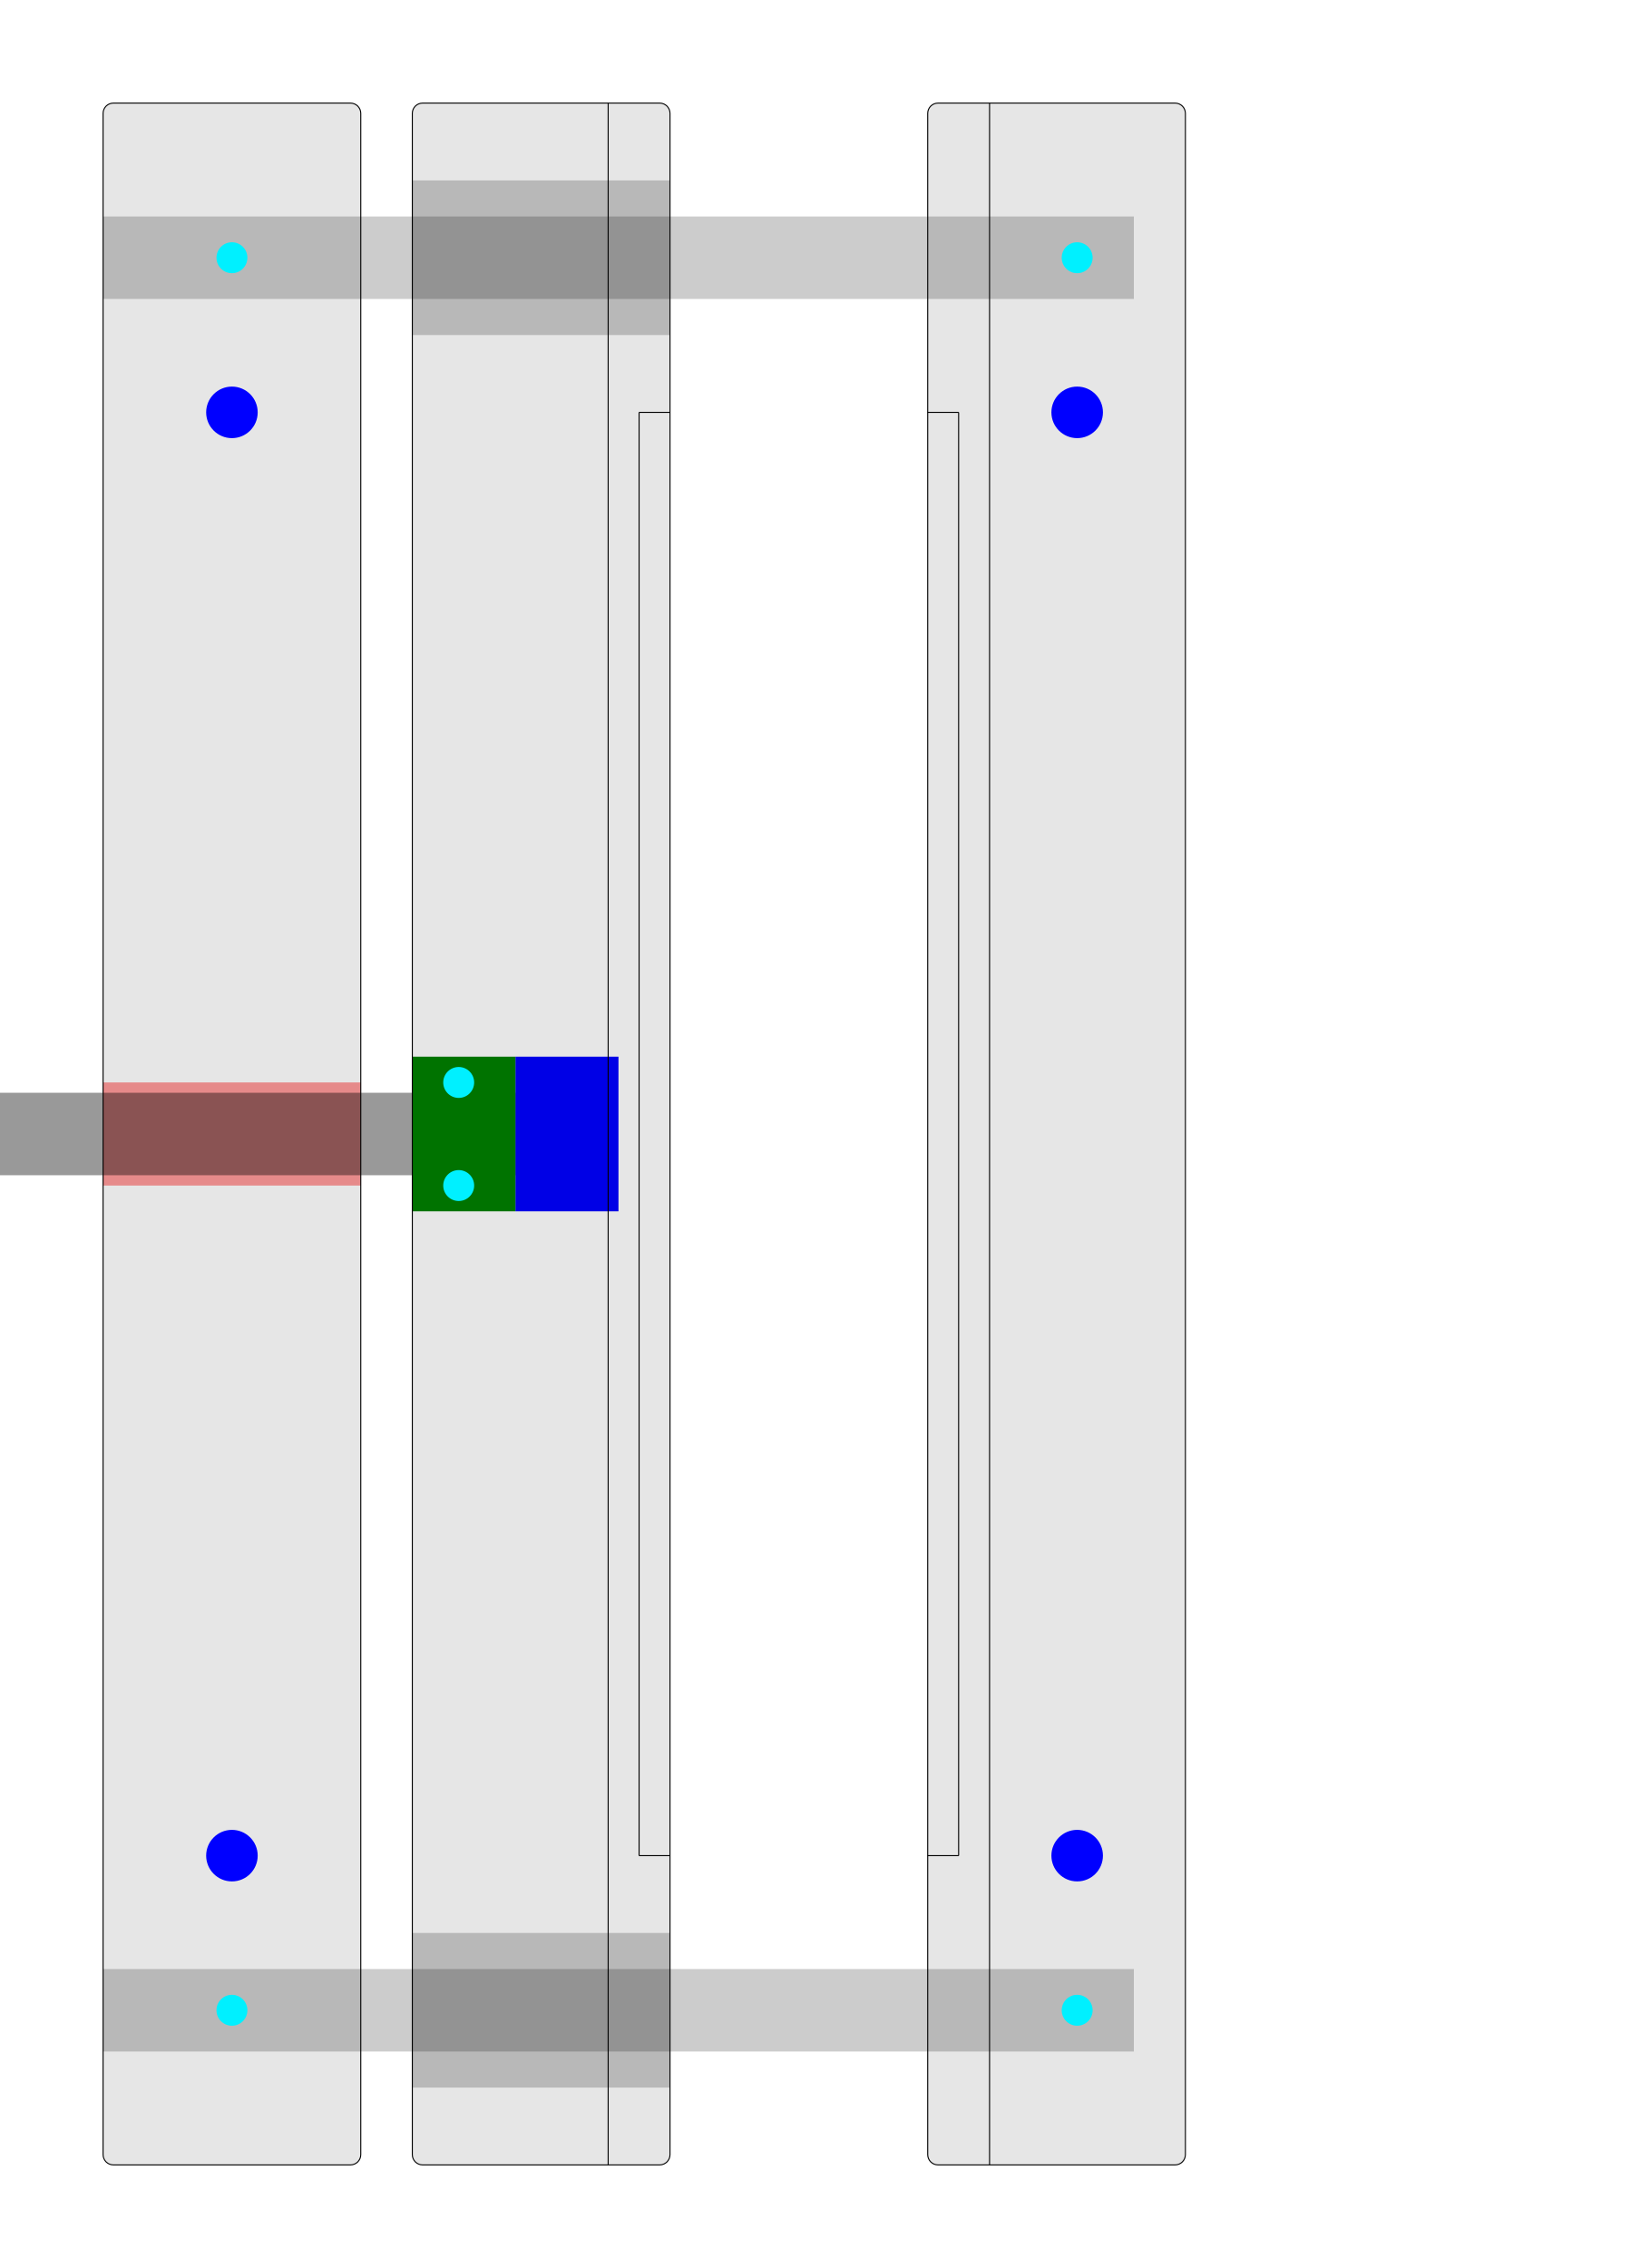
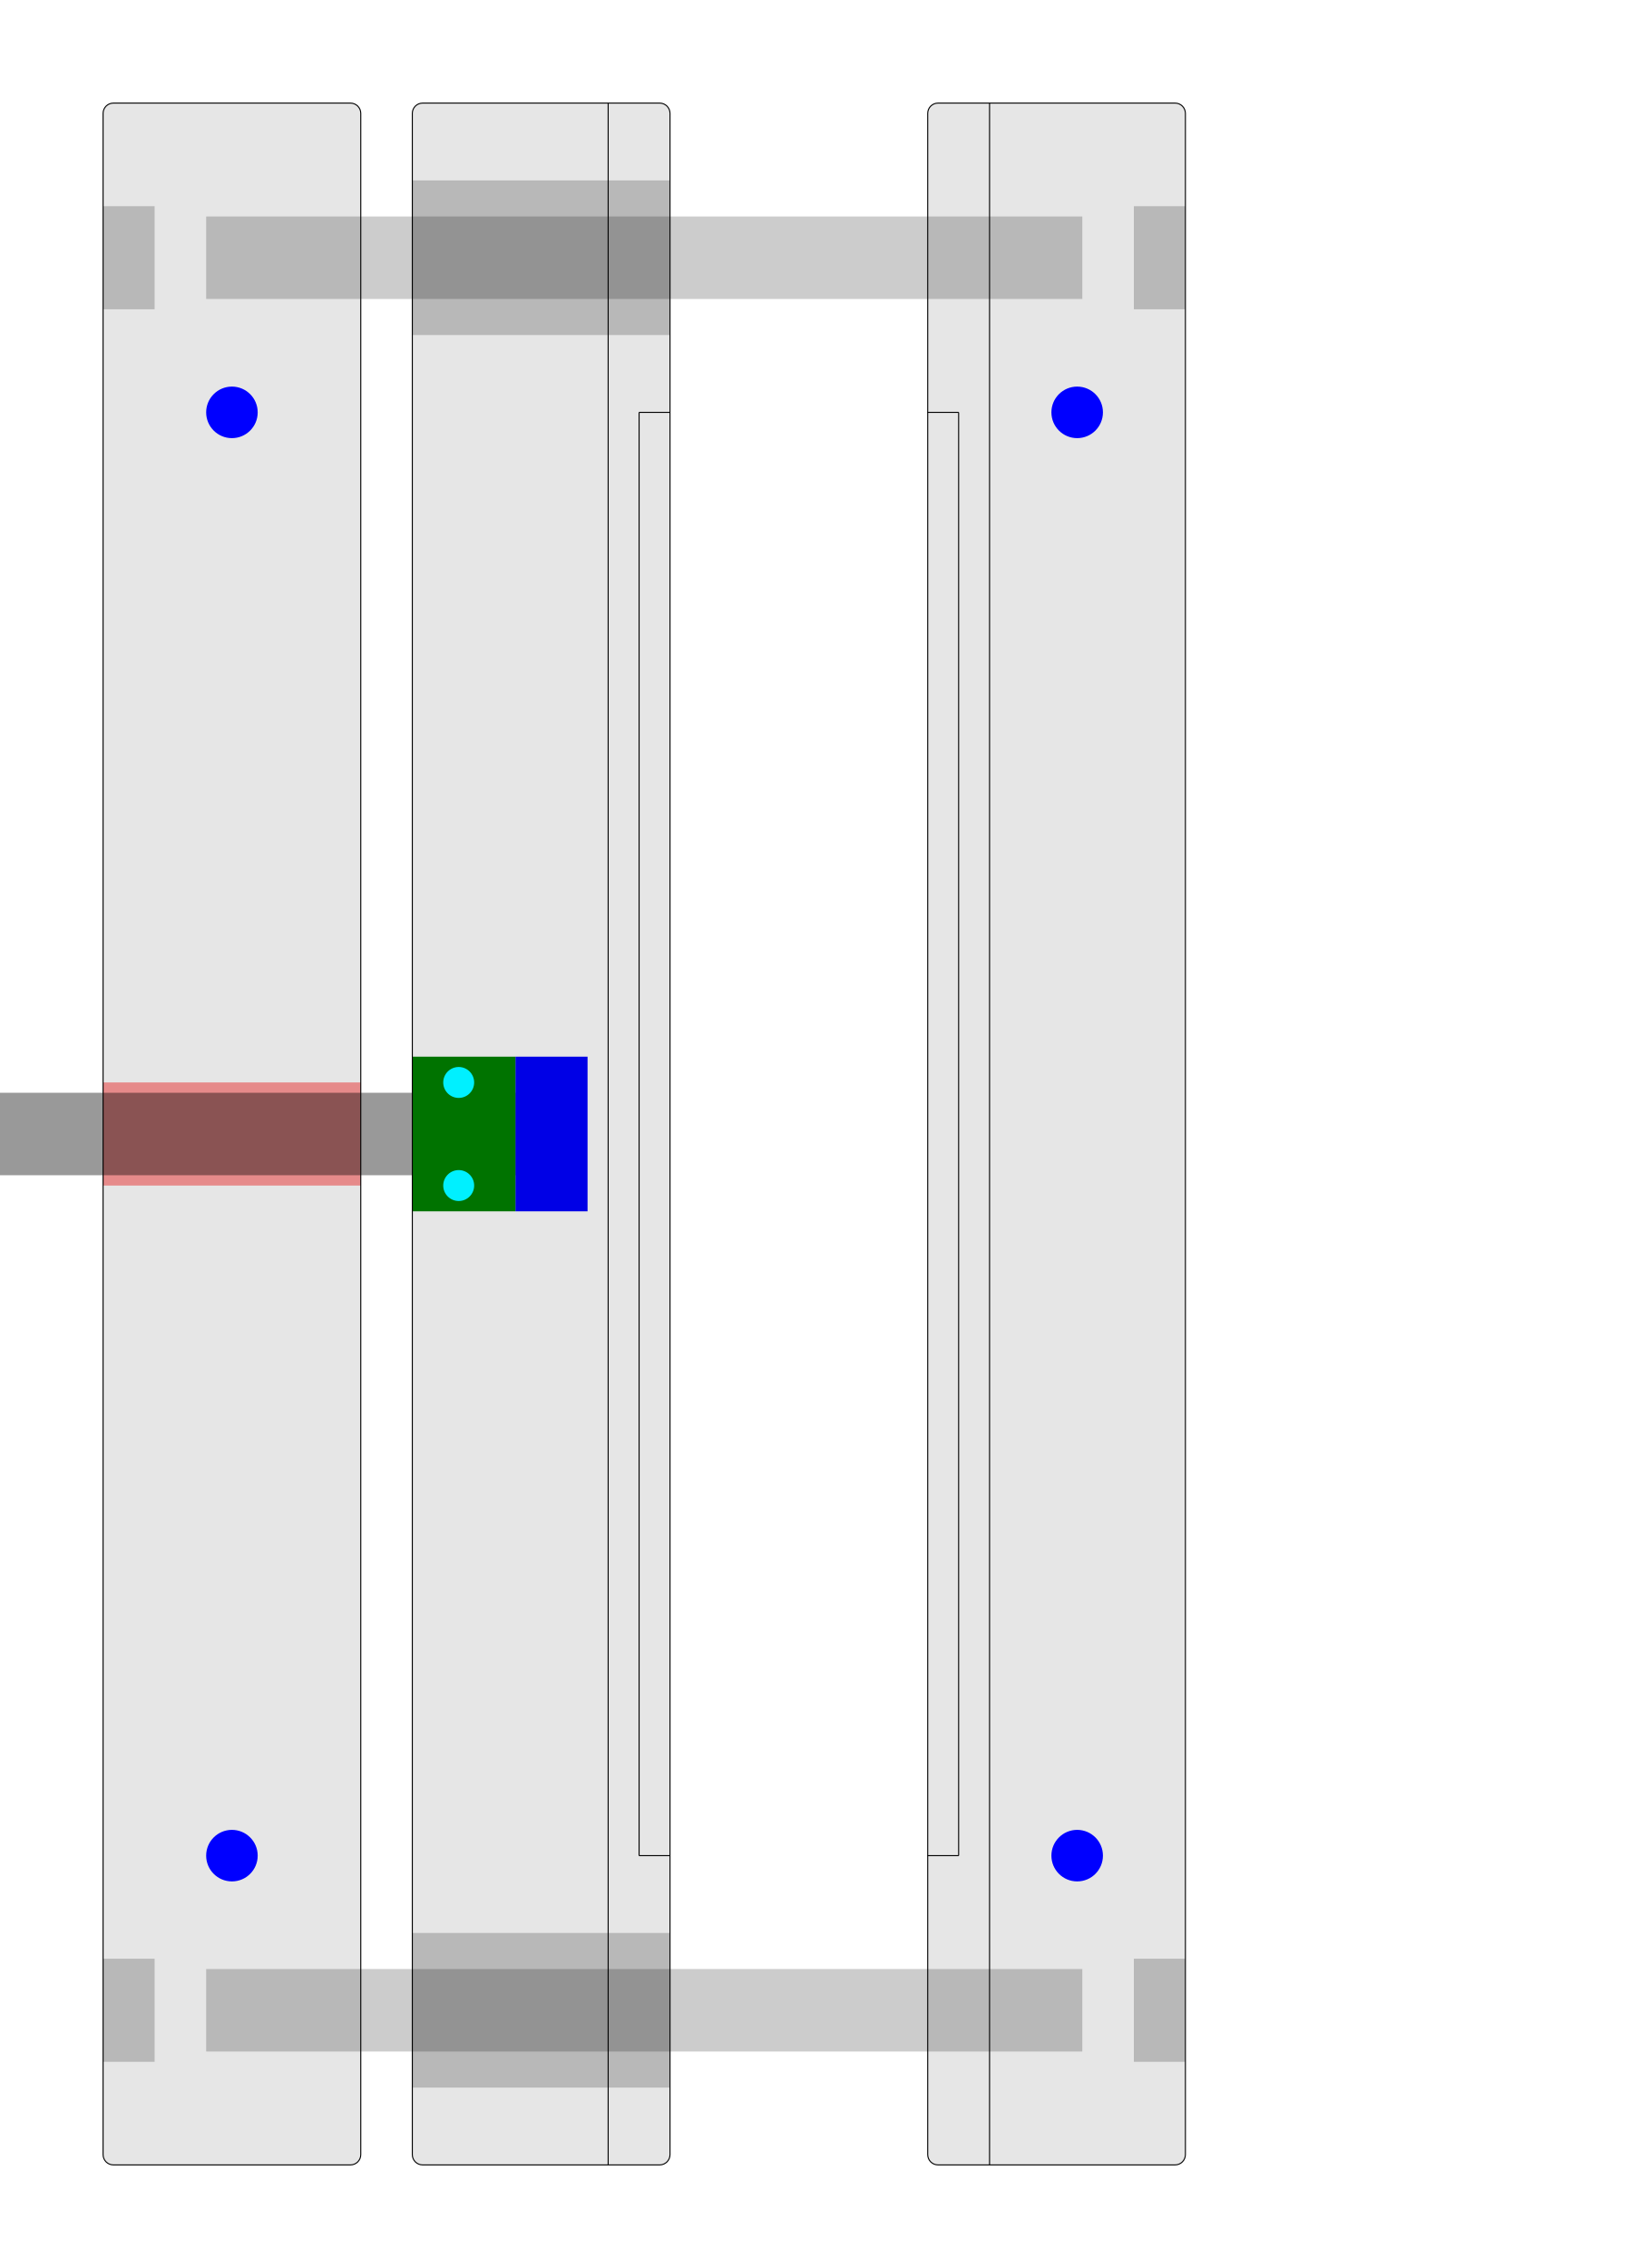
<svg xmlns="http://www.w3.org/2000/svg" version="1.1" width="160mm" height="220mm" viewBox="0 0 160 220" id="vise1-1419">
  <defs id="defs">
    <circle id="screw_3.0mm" style="fill:#00f0ff;fill-opacity:1" cx="0" cy="0" r="1.5" />
    <circle id="screw_5.0mm" style="fill:#0000ff;fill-opacity:1" cx="0" cy="0" r="2.5" />
    <circle id="shaft_8.0mm" style="fill:#008080;fill-opacity:1" cx="0" cy="0" r="4.0" />
    <circle id="shaft_bearing_15.0mm" style="fill:#808000;fill-opacity:1" cx="0" cy="0" r="7.5" />
    <circle id="backlash_item_hole_10.0mm" style="fill:#ff00ff;fill-opacity:1" cx="0" cy="0" r="5.0" />
    <circle id="backlash_item_screw_3.0mm" style="fill:#ff00ff;fill-opacity:1" cx="0" cy="0" r="1.5" />
    <circle id="backlash_item_screw_3.0mm_threaded" style="fill:#ff00ff;fill-opacity:1" cx="0" cy="0" r="1.25" />
  </defs>
  <g id="root" transform="translate(10,10)">
    <g id="oben">
-       <rect id="shaft1" style="fill:black;fill-opacity:0.2" width="100" height="8" x="0" y="11" />
-       <rect id="shaft2" style="fill:black;fill-opacity:0.2" width="100" height="8" x="0" y="181" />
+       <rect id="shaft1" style="fill:black;fill-opacity:0.2" width="85" height="8" x="10" y="11" />
+       <rect id="shaft2" style="fill:black;fill-opacity:0.2" width="85" height="8" x="10" y="181" />
+       <rect id="shaft1_screwhole_p1" style="fill:black;fill-opacity:0.2" width="5" height="10" x="0" y="10" />
+       <rect id="shaft2_screwhole_p1" style="fill:black;fill-opacity:0.2" width="5" height="10" x="0" y="180" />
+       <rect id="shaft1_screwhole_p3" style="fill:black;fill-opacity:0.2" width="5" height="10" x="100" y="10" />
+       <rect id="shaft2_screwhole_p3" style="fill:black;fill-opacity:0.2" width="5" height="10" x="100" y="180" />
      <rect id="leadscrew_hole" style="fill:#ff0000;fill-opacity:0.4" width="25" height="10" x="0" y="95" />
-       <rect id="leadscrew" style="fill:black;fill-opacity:0.4" width="59" height="8" x="-10" y="96" />
-       <rect id="leadscrew_blocking_ring" x="40" y="92.5" width="10" height="15" style="fill:blue" />
+       <rect id="leadscrew" style="fill:black;fill-opacity:0.4" width="56" height="8" x="-10" y="96" />
+       <rect id="leadscrew_blocking_ring" x="40" y="92.5" width="7" height="15" style="fill:blue" />
      <rect id="leadscrew_blocking_nut" x="30" y="92.5" width="10" height="15" style="fill:green" />
      <rect id="shaft1_bearing" style="fill:black;fill-opacity:0.2" width="25" height="15" x="30" y="7.5" />
      <rect id="shaft2_bearing" style="fill:black;fill-opacity:0.2" width="25" height="15" x="30" y="177.5" />
      <g id="part-1" transform="translate(0,0)">
        <rect id="part-l-bar" style="fill:black;fill-opacity:0.1;stroke-width:0.1;stroke:black" width="25" height="200" x="0" y="0" rx="1" ry="1" />
        <use href="#screw_5.0mm" id="part-l_screw_5.0mm_1" transform="translate(12.5,30)" />
-         <use href="#screw_3.0mm" id="part-l_screw_3.0mm_2" transform="translate(12.5,15)" />
-         <use href="#screw_3.0mm" id="part-l_screw_3.0mm_5" transform="translate(12.5,185)" />
        <use href="#screw_5.0mm" id="part-l_screw_5.0mm_6" transform="translate(12.5,170)" />
      </g>
      <g id="part-mid" transform="translate(30,0)">
        <rect id="part-mid" style="fill:black;fill-opacity:0.1;stroke-width:0.1;stroke:black" width="25" height="200" x="0" y="0" rx="1" ry="1" />
        <line id="part-mid-schlitz" style="fill:none;stroke-width:0.1;stroke:black" y1="0" x1="19" y2="200" x2="19" />
        <use href="#screw_3.0mm" id="part-mid_screw_3.0mm_1" transform="translate(4.5,95)" />
        <use href="#screw_3.0mm" id="part-mid_screw_3.0mm_2" transform="translate(4.5,105)" />
        <line id="part-mid-schlitz-inner" style="fill:none;stroke-width:0.1;stroke:black" x1="22" y1="30" x2="22" y2="170" />
        <line id="part-mid-schlitz-innerA" style="fill:none;stroke-width:0.1;stroke:black" x1="22" y1="30" x2="25" y2="30" />
        <line id="part-mid-schlitz-innerB" style="fill:none;stroke-width:0.1;stroke:black" x1="22" y1="170" x2="25" y2="170" />
      </g>
      <g id="part-2" transform="translate(80,0)">
        <rect id="part-2-bar" style="fill:black;;fill-opacity:0.1;stroke-width:0.1;stroke:black" width="25" height="200" x="0" y="0" rx="1" ry="1" />
        <line id="part-2-schlitz" style="fill:none;stroke-width:0.1;stroke:black" x1="6" y1="0" x2="6" y2="200" />
        <use href="#screw_5.0mm" id="part-2_screw_5.0mm_1" transform="translate(14.5,30)" />
-         <use href="#screw_3.0mm" id="part-2_screw_3.0mm_2" transform="translate(14.5,15)" />
-         <use href="#screw_3.0mm" id="part-2_screw_3.0mm_5" transform="translate(14.5,185)" />
        <use href="#screw_5.0mm" id="part-2_screw_5.0mm_6" transform="translate(14.5,170)" />
        <line id="part-2-schlitz-inner" style="fill:none;stroke-width:0.1;stroke:black" x1="3" y1="30" x2="3" y2="170" />
        <line id="part-2-schlitz-innerA" style="fill:none;stroke-width:0.1;stroke:black" x1="0" y1="30" x2="3" y2="30" />
        <line id="part-2-schlitz-innerB" style="fill:none;stroke-width:0.1;stroke:black" x1="0" y1="170" x2="3" y2="170" />
      </g>
    </g>
  </g>
</svg>
